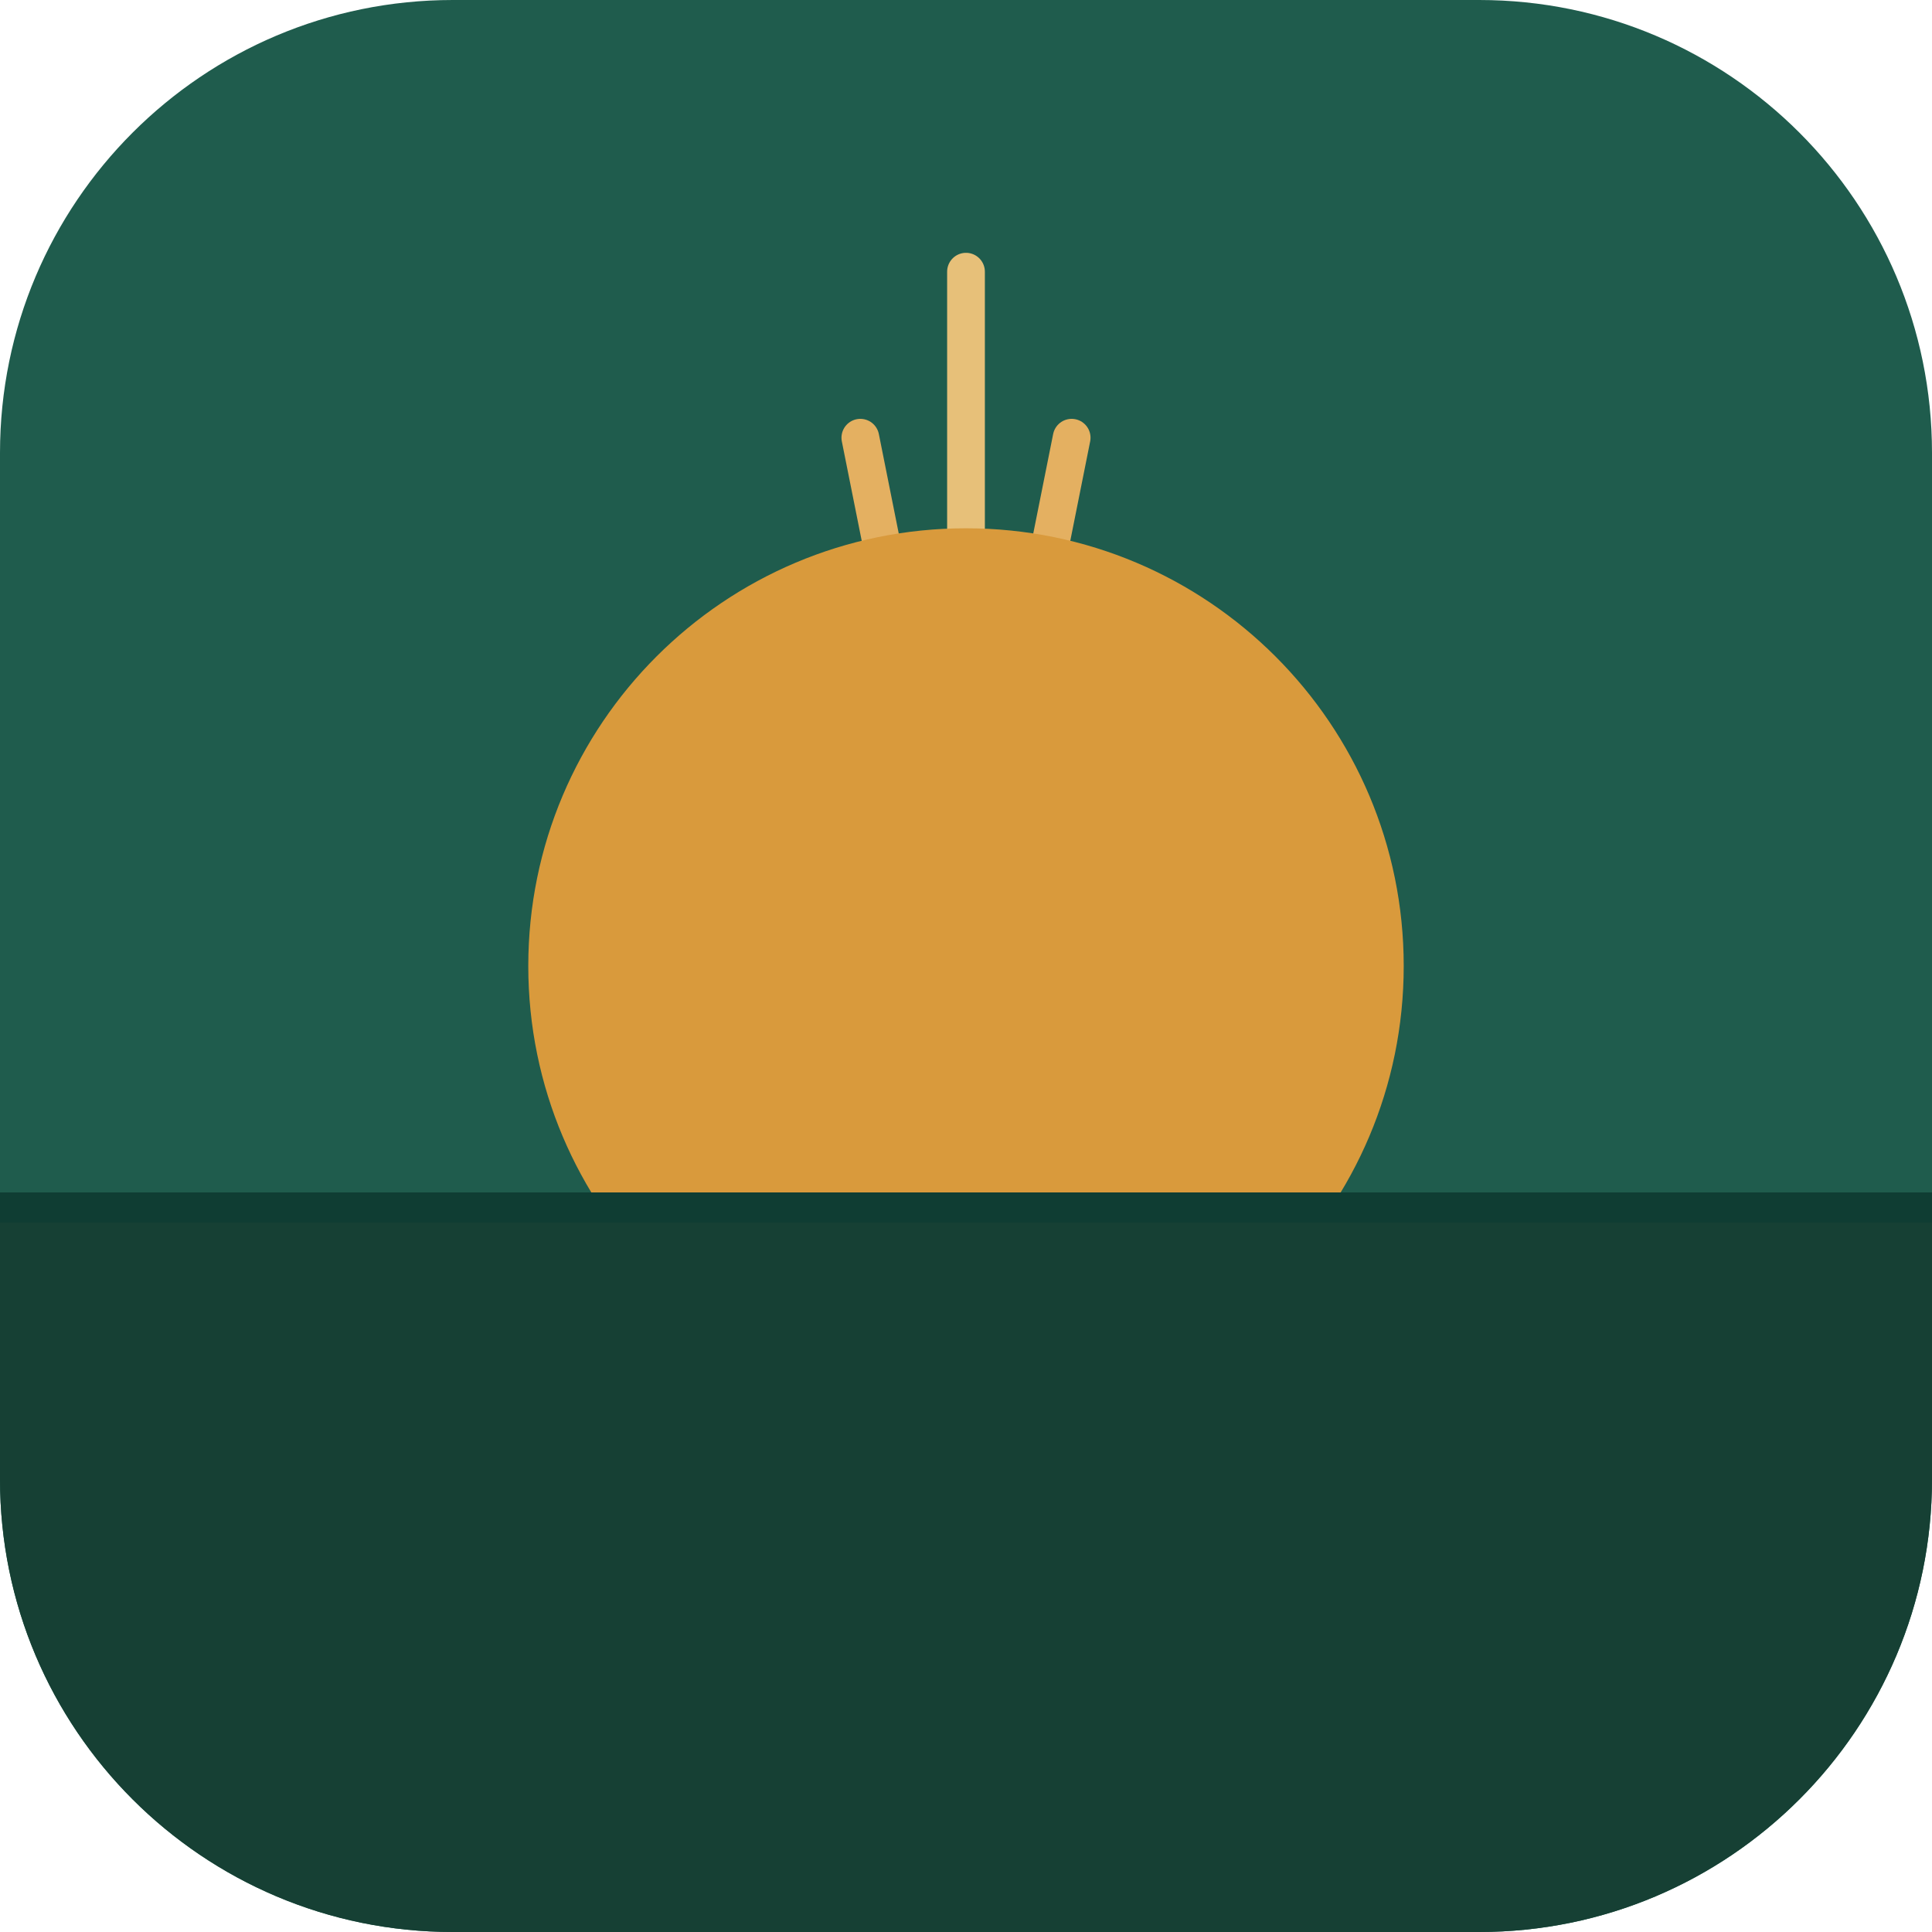
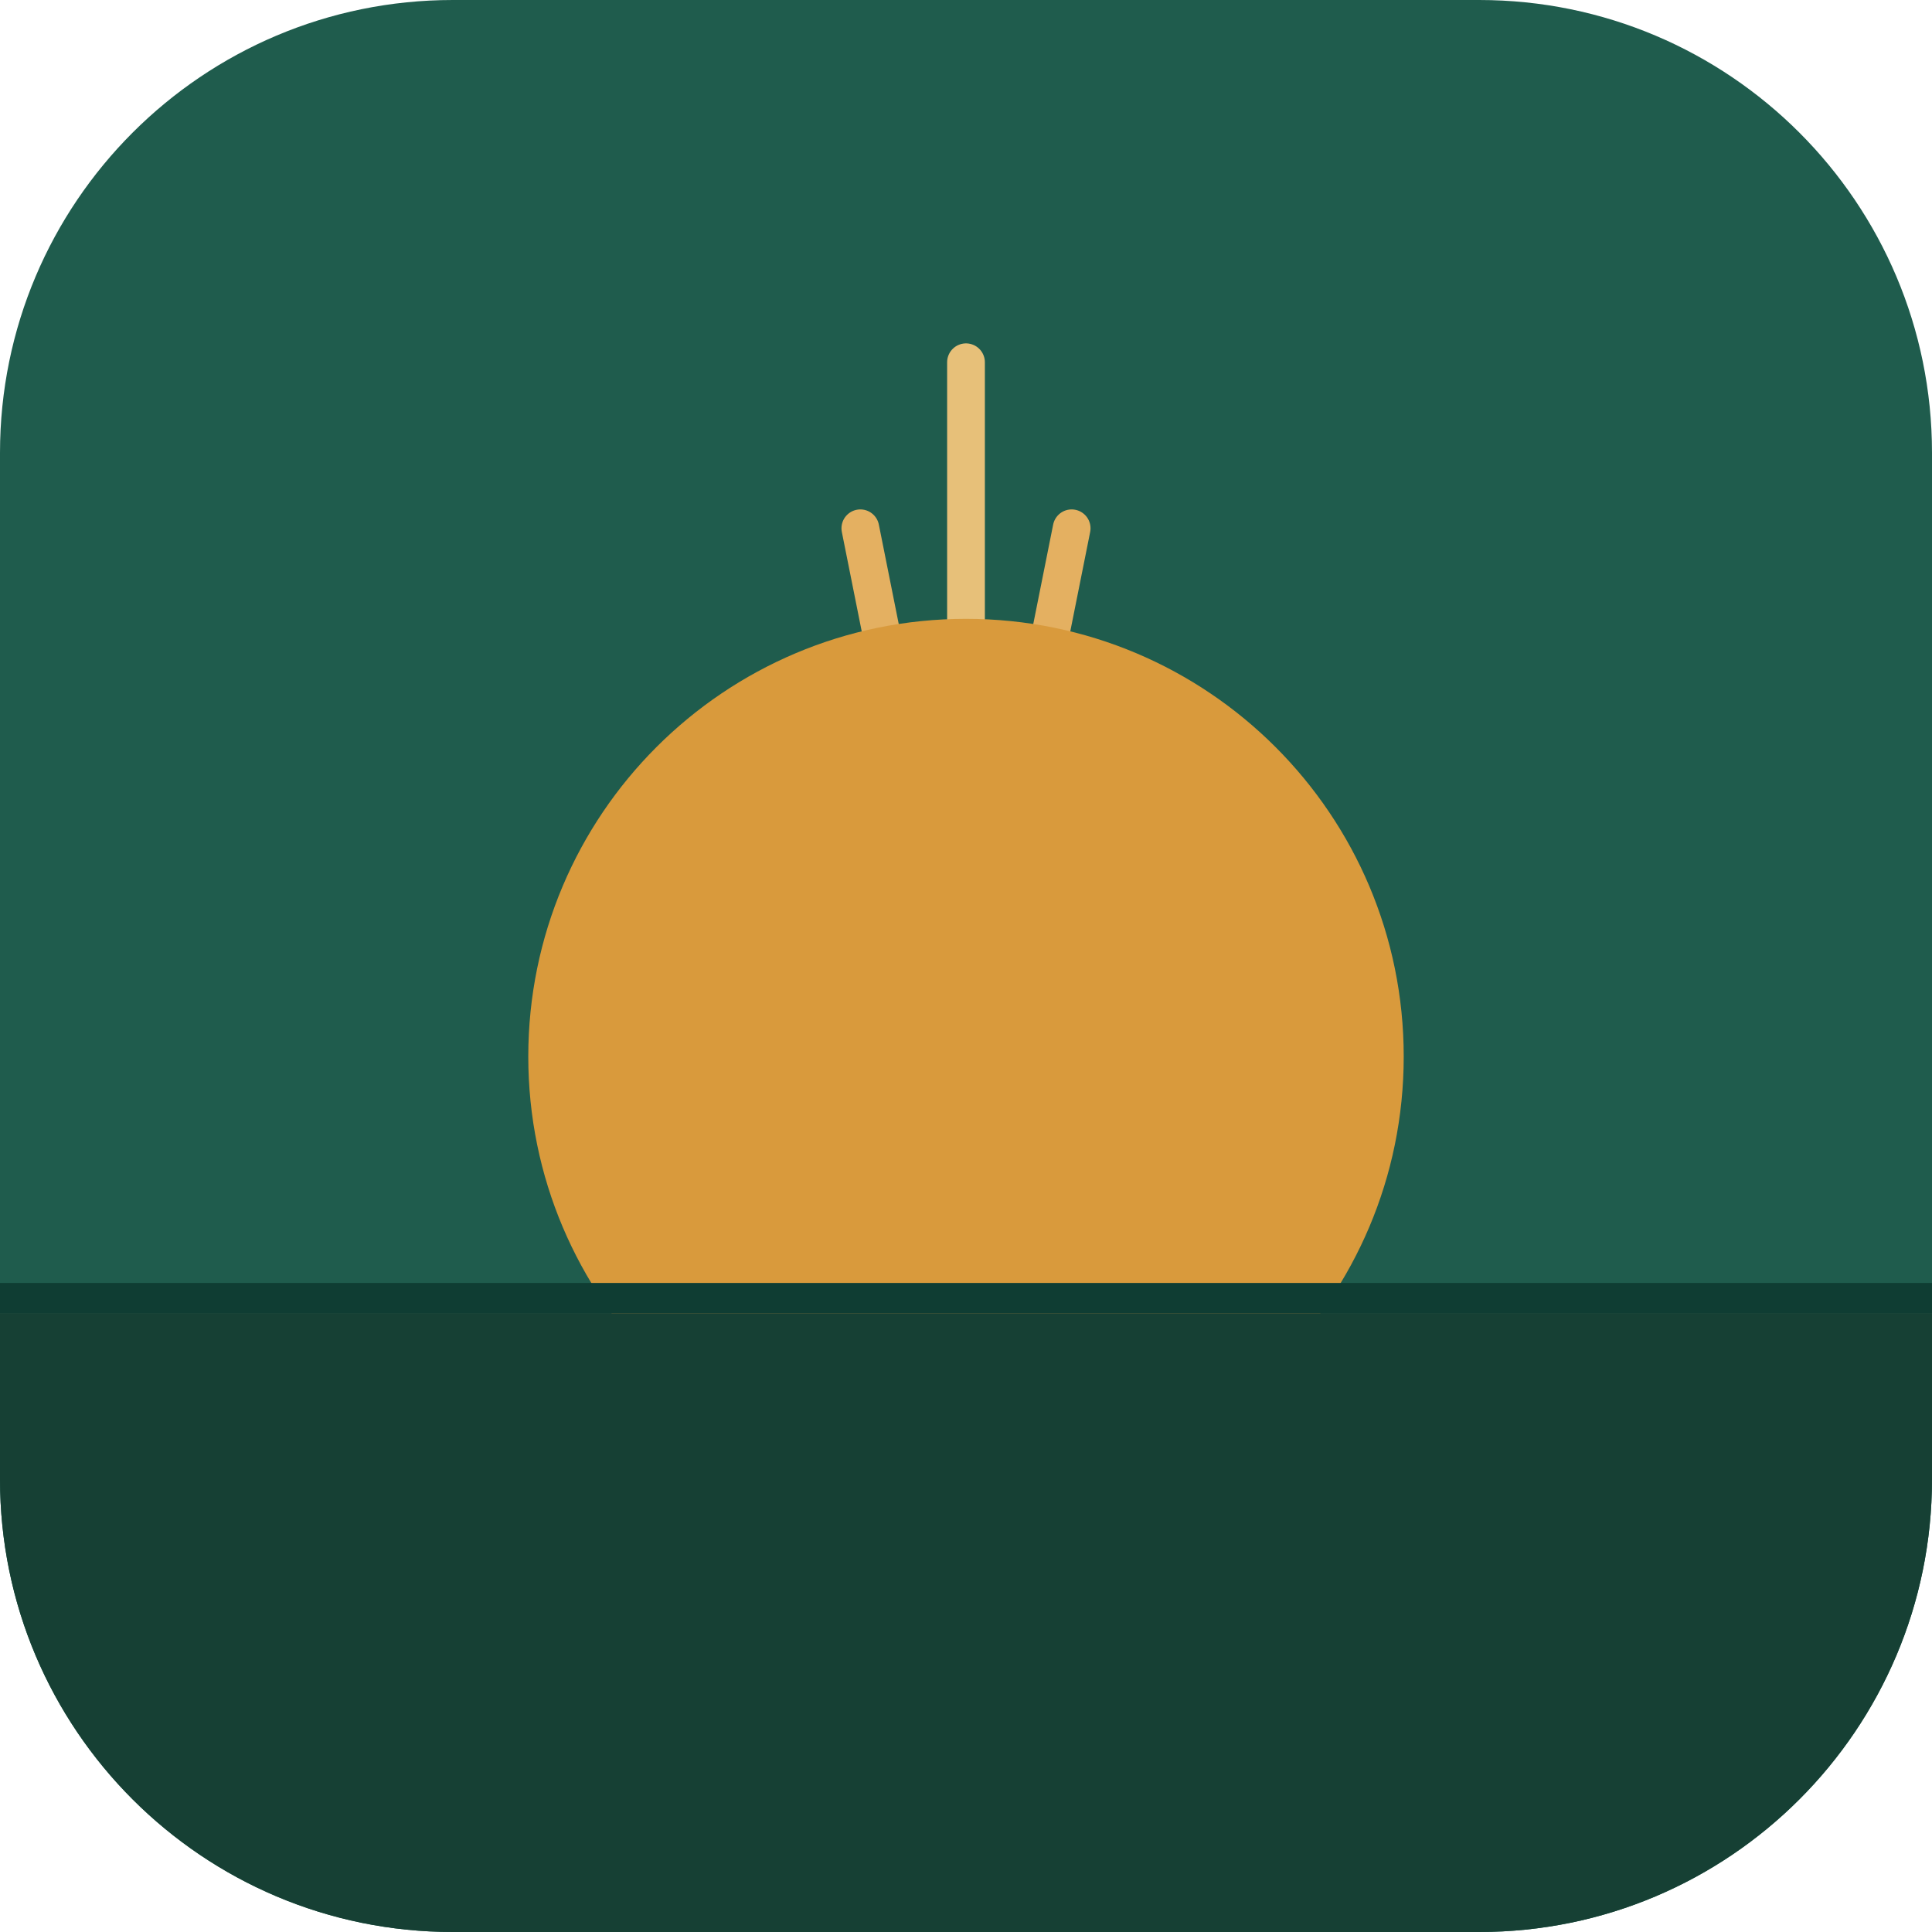
<svg xmlns="http://www.w3.org/2000/svg" viewBox="0 0 128 128" width="128" height="128">
  <defs>
    <clipPath id="icon-clip">
      <rect width="128" height="128" rx="30" />
    </clipPath>
  </defs>
  <rect width="128" height="128" rx="30" fill="#1F5C4D" />
-   <line x1="64" y1="64" x2="64" y2="18" stroke="#E7C079" stroke-width="2.5" stroke-linecap="round" />
-   <line x1="64" y1="64" x2="57" y2="29" stroke="#E4B061" stroke-width="2.5" stroke-linecap="round" />
-   <line x1="64" y1="64" x2="71" y2="29" stroke="#E4B061" stroke-width="2.5" stroke-linecap="round" />
-   <circle cx="64" cy="64" r="29" fill="#D99A3C" />
-   <rect y="79" width="128" height="2" fill="#0F3D33" clip-path="url(#icon-clip)" />
-   <rect y="81" width="128" height="47" fill="#164034" clip-path="url(#icon-clip)" />
+   <line x1="64" y1="70" x2="64" y2="24" stroke="#E7C079" stroke-width="2.5" stroke-linecap="round" />
+   <line x1="64" y1="70" x2="57" y2="35" stroke="#E4B061" stroke-width="2.5" stroke-linecap="round" />
+   <line x1="64" y1="70" x2="71" y2="35" stroke="#E4B061" stroke-width="2.5" stroke-linecap="round" />
+   <circle cx="64" cy="70" r="29" fill="#D99A3C" />
+   <rect y="85" width="128" height="2" fill="#0F3D33" clip-path="url(#icon-clip)" />
+   <rect y="87" width="128" height="41" fill="#164034" clip-path="url(#icon-clip)" />
</svg>
